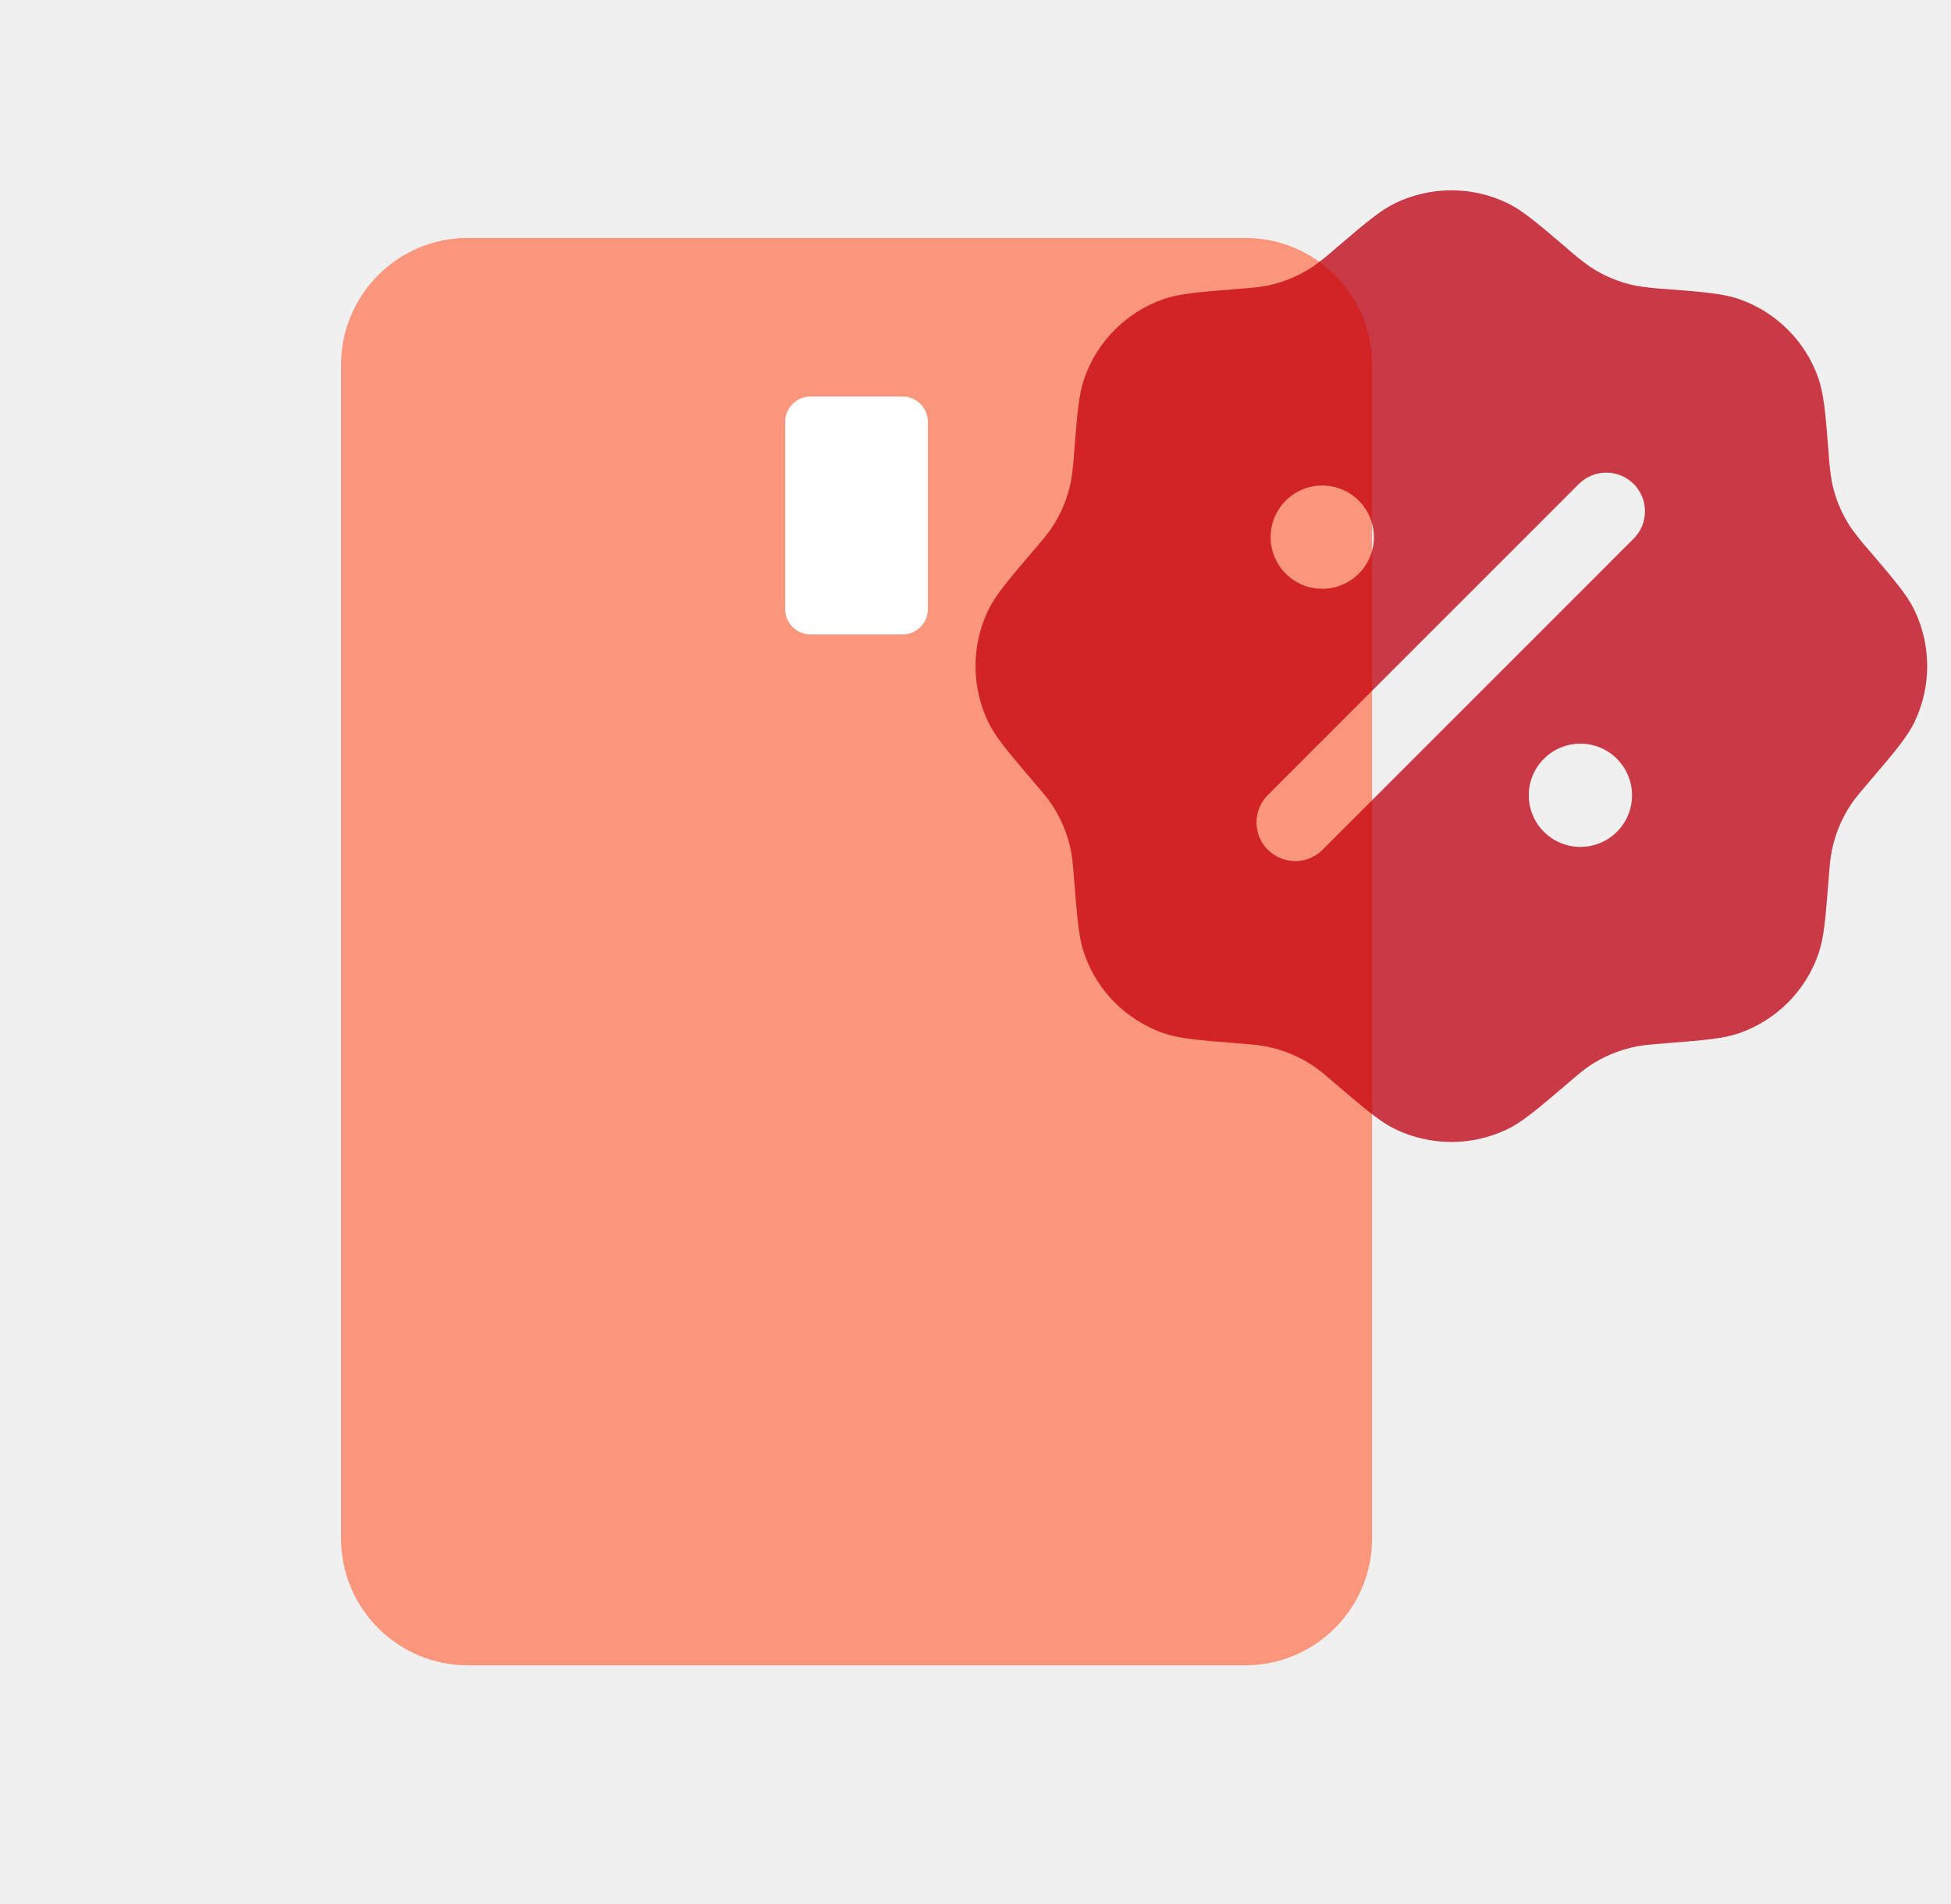
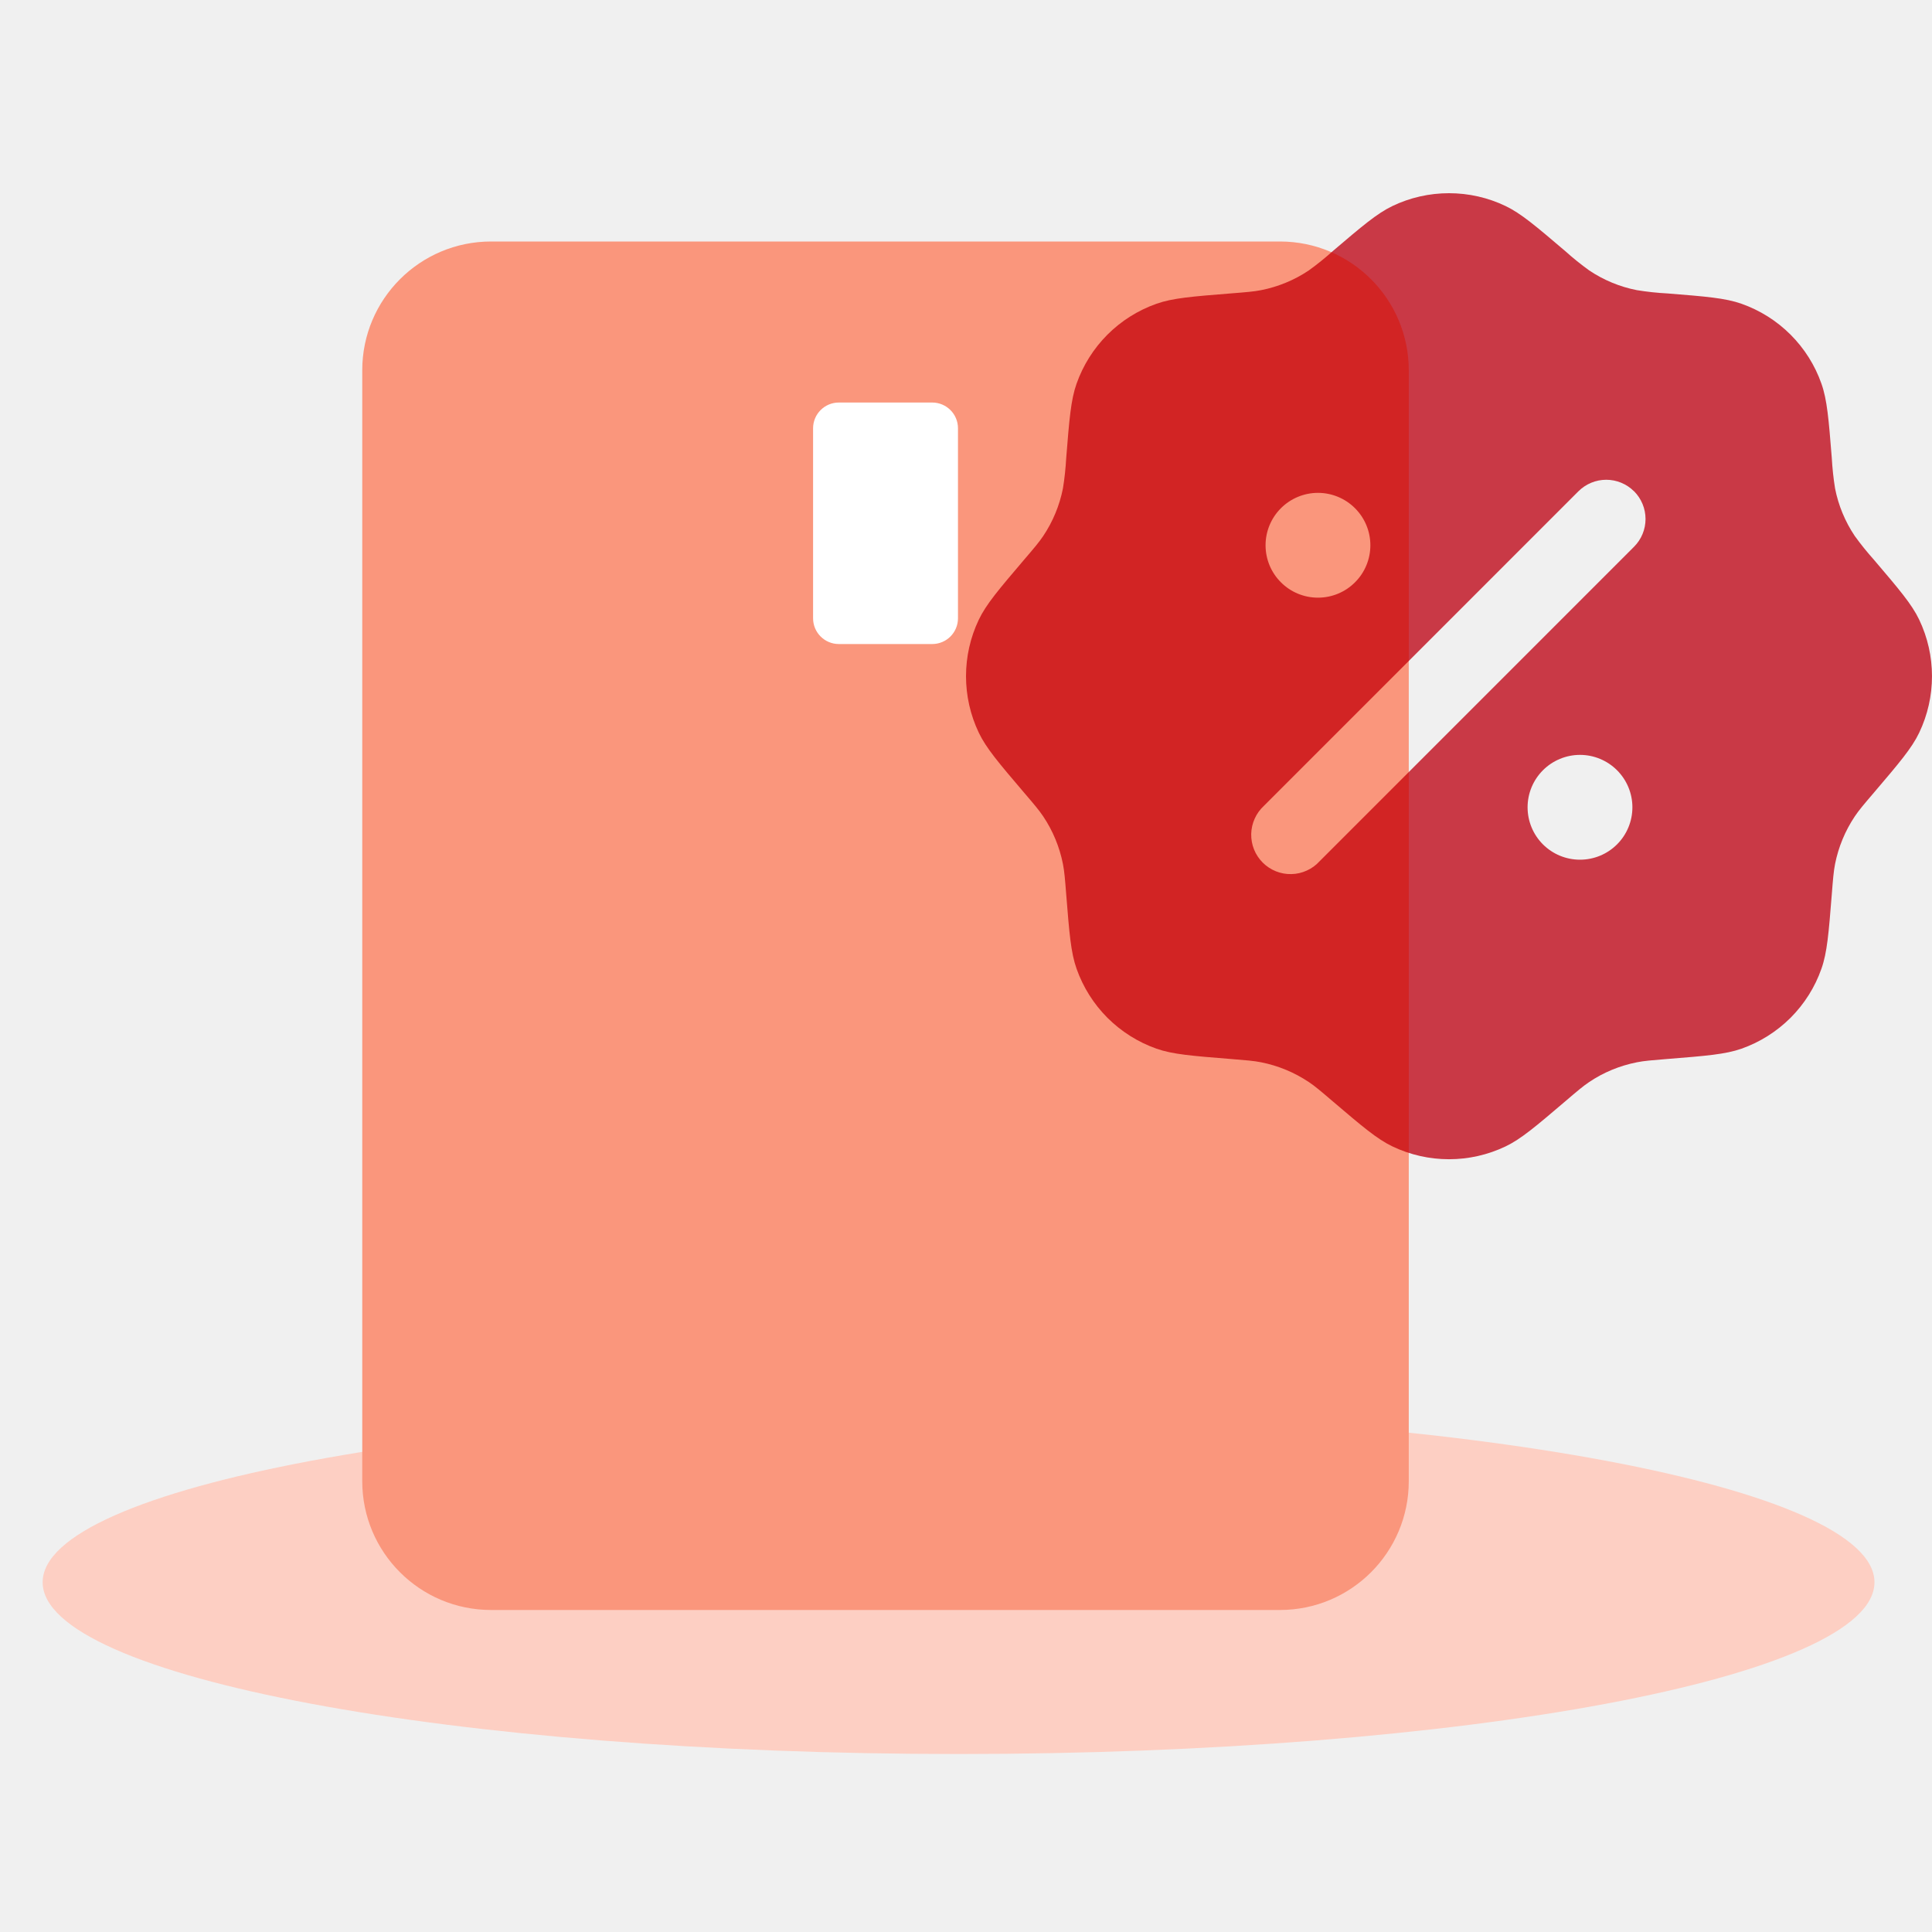
- <svg xmlns="http://www.w3.org/2000/svg" width="41" height="40" viewBox="0 0 41 40" fill="none">
-   <rect x="7.167" y="5" width="21.667" height="30" rx="2.667" fill="#FA967C" />
-   <rect x="16.5" y="8.334" width="3" height="5" rx="0.533" fill="white" />
+ <svg xmlns="http://www.w3.org/2000/svg" width="40" height="40" viewBox="0 0 40 40" fill="none">
+   <ellipse cx="19.846" cy="32.759" rx="18.963" ry="3.556" fill="#FDCFC3" />
+   <path d="M7.5 7.667C7.5 6.194 8.694 5 10.167 5H26.5C27.973 5 29.167 6.194 29.167 7.667V30.667C29.167 32.139 27.973 33.333 26.5 33.333H10.167C8.694 33.333 7.5 32.139 7.5 30.667V7.667Z" fill="#FA967C" />
+   <rect x="16.834" y="8.334" width="3" height="5" rx="0.533" fill="white" />
  <g style="mix-blend-mode:multiply">
-     <path fill-rule="evenodd" clip-rule="evenodd" d="M28.092 5.2C27.934 5.342 27.769 5.475 27.597 5.599C27.299 5.799 26.964 5.937 26.612 6.007C26.459 6.037 26.299 6.05 25.98 6.075C25.179 6.139 24.778 6.171 24.444 6.289C24.062 6.424 23.715 6.642 23.428 6.929C23.142 7.215 22.924 7.562 22.789 7.944C22.671 8.278 22.639 8.679 22.575 9.48C22.563 9.692 22.541 9.903 22.507 10.112C22.437 10.464 22.299 10.799 22.099 11.097C22.012 11.227 21.908 11.349 21.7 11.592C21.179 12.204 20.918 12.51 20.765 12.83C20.412 13.57 20.412 14.43 20.765 15.17C20.918 15.49 21.179 15.796 21.7 16.408C21.908 16.651 22.012 16.773 22.099 16.903C22.299 17.201 22.437 17.536 22.507 17.888C22.537 18.041 22.55 18.201 22.575 18.52C22.639 19.322 22.671 19.723 22.789 20.056C22.924 20.439 23.142 20.785 23.428 21.072C23.715 21.358 24.062 21.577 24.444 21.712C24.778 21.829 25.179 21.861 25.98 21.925C26.299 21.951 26.459 21.963 26.612 21.994C26.964 22.064 27.299 22.203 27.597 22.401C27.727 22.489 27.849 22.593 28.092 22.801C28.704 23.322 29.01 23.583 29.33 23.736C30.07 24.089 30.93 24.089 31.67 23.736C31.99 23.583 32.296 23.322 32.908 22.801C33.151 22.593 33.273 22.489 33.403 22.401C33.701 22.201 34.036 22.064 34.388 21.994C34.541 21.963 34.701 21.951 35.02 21.925C35.821 21.861 36.222 21.829 36.556 21.712C36.938 21.577 37.285 21.358 37.572 21.072C37.858 20.785 38.077 20.439 38.211 20.056C38.329 19.723 38.361 19.322 38.425 18.52C38.45 18.201 38.463 18.041 38.493 17.888C38.563 17.536 38.702 17.201 38.901 16.903C38.988 16.773 39.092 16.651 39.3 16.408C39.821 15.796 40.082 15.49 40.235 15.17C40.588 14.43 40.588 13.57 40.235 12.83C40.082 12.51 39.821 12.204 39.3 11.592C39.159 11.434 39.025 11.269 38.901 11.097C38.701 10.799 38.562 10.464 38.493 10.112C38.459 9.903 38.437 9.692 38.425 9.48C38.361 8.679 38.329 8.278 38.211 7.944C38.077 7.562 37.858 7.215 37.572 6.929C37.285 6.642 36.938 6.424 36.556 6.289C36.222 6.171 35.821 6.139 35.02 6.075C34.808 6.064 34.597 6.041 34.388 6.007C34.036 5.938 33.701 5.799 33.403 5.599C33.231 5.475 33.066 5.342 32.908 5.2C32.296 4.679 31.99 4.418 31.67 4.265C31.305 4.09 30.905 4 30.5 4C30.095 4 29.695 4.09 29.33 4.265C29.01 4.418 28.704 4.679 28.092 5.2ZM34.331 10.17C34.483 10.323 34.569 10.53 34.569 10.745C34.569 10.961 34.483 11.168 34.331 11.32L27.82 17.832C27.746 17.914 27.656 17.979 27.556 18.024C27.456 18.07 27.347 18.095 27.237 18.097C27.127 18.1 27.018 18.08 26.916 18.039C26.814 17.998 26.721 17.937 26.643 17.859C26.566 17.781 26.504 17.689 26.463 17.586C26.422 17.484 26.403 17.375 26.405 17.265C26.408 17.155 26.432 17.047 26.478 16.947C26.523 16.846 26.589 16.757 26.67 16.682L33.18 10.171C33.333 10.019 33.539 9.933 33.755 9.933C33.971 9.933 34.178 10.019 34.33 10.171M34.297 16.714C34.297 17.002 34.183 17.278 33.979 17.482C33.776 17.685 33.5 17.799 33.212 17.799C32.924 17.799 32.648 17.685 32.445 17.482C32.241 17.278 32.127 17.002 32.127 16.714C32.127 16.427 32.241 16.151 32.445 15.947C32.648 15.744 32.924 15.629 33.212 15.629C33.5 15.629 33.776 15.744 33.979 15.947C34.183 16.151 34.297 16.427 34.297 16.714ZM27.787 12.374C28.075 12.374 28.351 12.26 28.554 12.056C28.758 11.853 28.872 11.577 28.872 11.289C28.872 11.002 28.758 10.726 28.554 10.522C28.351 10.319 28.075 10.204 27.787 10.204C27.499 10.204 27.223 10.319 27.02 10.522C26.816 10.726 26.702 11.002 26.702 11.289C26.702 11.577 26.816 11.853 27.02 12.056C27.223 12.26 27.499 12.374 27.787 12.374Z" fill="#D63D4A" />
+     <path fill-rule="evenodd" clip-rule="evenodd" d="M27.592 5.2C27.434 5.342 27.269 5.475 27.097 5.599C26.799 5.799 26.464 5.937 26.112 6.007C25.959 6.037 25.799 6.05 25.48 6.075C24.679 6.139 24.278 6.171 23.944 6.289C23.562 6.424 23.215 6.642 22.928 6.929C22.642 7.215 22.424 7.562 22.289 7.944C22.171 8.278 22.139 8.679 22.075 9.48C22.063 9.692 22.041 9.903 22.007 10.112C21.937 10.464 21.799 10.799 21.599 11.097C21.512 11.227 21.408 11.349 21.2 11.592C20.679 12.204 20.418 12.51 20.265 12.83C19.912 13.57 19.912 14.43 20.265 15.17C20.418 15.49 20.679 15.796 21.2 16.408C21.408 16.651 21.512 16.773 21.599 16.903C21.799 17.201 21.937 17.536 22.007 17.888C22.037 18.041 22.05 18.201 22.075 18.52C22.139 19.322 22.171 19.723 22.289 20.056C22.424 20.439 22.642 20.785 22.928 21.072C23.215 21.358 23.562 21.577 23.944 21.712C24.278 21.829 24.679 21.861 25.48 21.925C25.799 21.951 25.959 21.963 26.112 21.994C26.464 22.064 26.799 22.203 27.097 22.402C27.227 22.489 27.349 22.593 27.592 22.801C28.204 23.322 28.51 23.583 28.83 23.736C29.57 24.089 30.43 24.089 31.17 23.736C31.49 23.583 31.796 23.322 32.408 22.801C32.651 22.593 32.773 22.489 32.903 22.402C33.201 22.201 33.536 22.064 33.888 21.994C34.041 21.963 34.201 21.951 34.52 21.925C35.321 21.861 35.722 21.829 36.056 21.712C36.438 21.577 36.785 21.358 37.072 21.072C37.358 20.785 37.577 20.439 37.711 20.056C37.829 19.723 37.861 19.322 37.925 18.52C37.95 18.201 37.963 18.041 37.993 17.888C38.063 17.536 38.202 17.201 38.401 16.903C38.488 16.773 38.592 16.651 38.8 16.408C39.321 15.796 39.582 15.49 39.735 15.17C40.088 14.43 40.088 13.57 39.735 12.83C39.582 12.51 39.321 12.204 38.8 11.592C38.659 11.434 38.525 11.269 38.401 11.097C38.201 10.799 38.062 10.464 37.993 10.112C37.959 9.903 37.937 9.692 37.925 9.48C37.861 8.679 37.829 8.278 37.711 7.944C37.577 7.562 37.358 7.215 37.072 6.929C36.785 6.642 36.438 6.424 36.056 6.289C35.722 6.171 35.321 6.139 34.52 6.075C34.308 6.064 34.097 6.041 33.888 6.007C33.536 5.938 33.201 5.799 32.903 5.599C32.731 5.475 32.566 5.342 32.408 5.2C31.796 4.679 31.49 4.418 31.17 4.265C30.805 4.09 30.405 4 30 4C29.595 4 29.195 4.09 28.83 4.265C28.51 4.418 28.204 4.679 27.592 5.2ZM33.831 10.17C33.983 10.323 34.069 10.53 34.069 10.745C34.069 10.961 33.983 11.168 33.831 11.32L27.32 17.832C27.246 17.914 27.156 17.979 27.056 18.024C26.956 18.07 26.847 18.095 26.737 18.097C26.627 18.1 26.518 18.08 26.416 18.039C26.314 17.998 26.221 17.937 26.143 17.859C26.066 17.781 26.004 17.689 25.963 17.586C25.922 17.484 25.903 17.375 25.905 17.265C25.908 17.155 25.932 17.047 25.978 16.947C26.023 16.846 26.089 16.757 26.17 16.682L32.68 10.171C32.833 10.019 33.039 9.933 33.255 9.933C33.471 9.933 33.678 10.019 33.83 10.171M33.797 16.714C33.797 17.002 33.683 17.278 33.479 17.482C33.276 17.685 33 17.799 32.712 17.799C32.424 17.799 32.148 17.685 31.945 17.482C31.741 17.278 31.627 17.002 31.627 16.714C31.627 16.427 31.741 16.151 31.945 15.947C32.148 15.744 32.424 15.629 32.712 15.629C33 15.629 33.276 15.744 33.479 15.947C33.683 16.151 33.797 16.427 33.797 16.714ZM27.287 12.374C27.575 12.374 27.851 12.26 28.054 12.056C28.258 11.853 28.372 11.577 28.372 11.289C28.372 11.002 28.258 10.726 28.054 10.522C27.851 10.319 27.575 10.204 27.287 10.204C26.999 10.204 26.723 10.319 26.52 10.522C26.316 10.726 26.202 11.002 26.202 11.289C26.202 11.577 26.316 11.853 26.52 12.056C26.723 12.26 26.999 12.374 27.287 12.374Z" fill="#D63D4A" />
  </g>
</svg>
